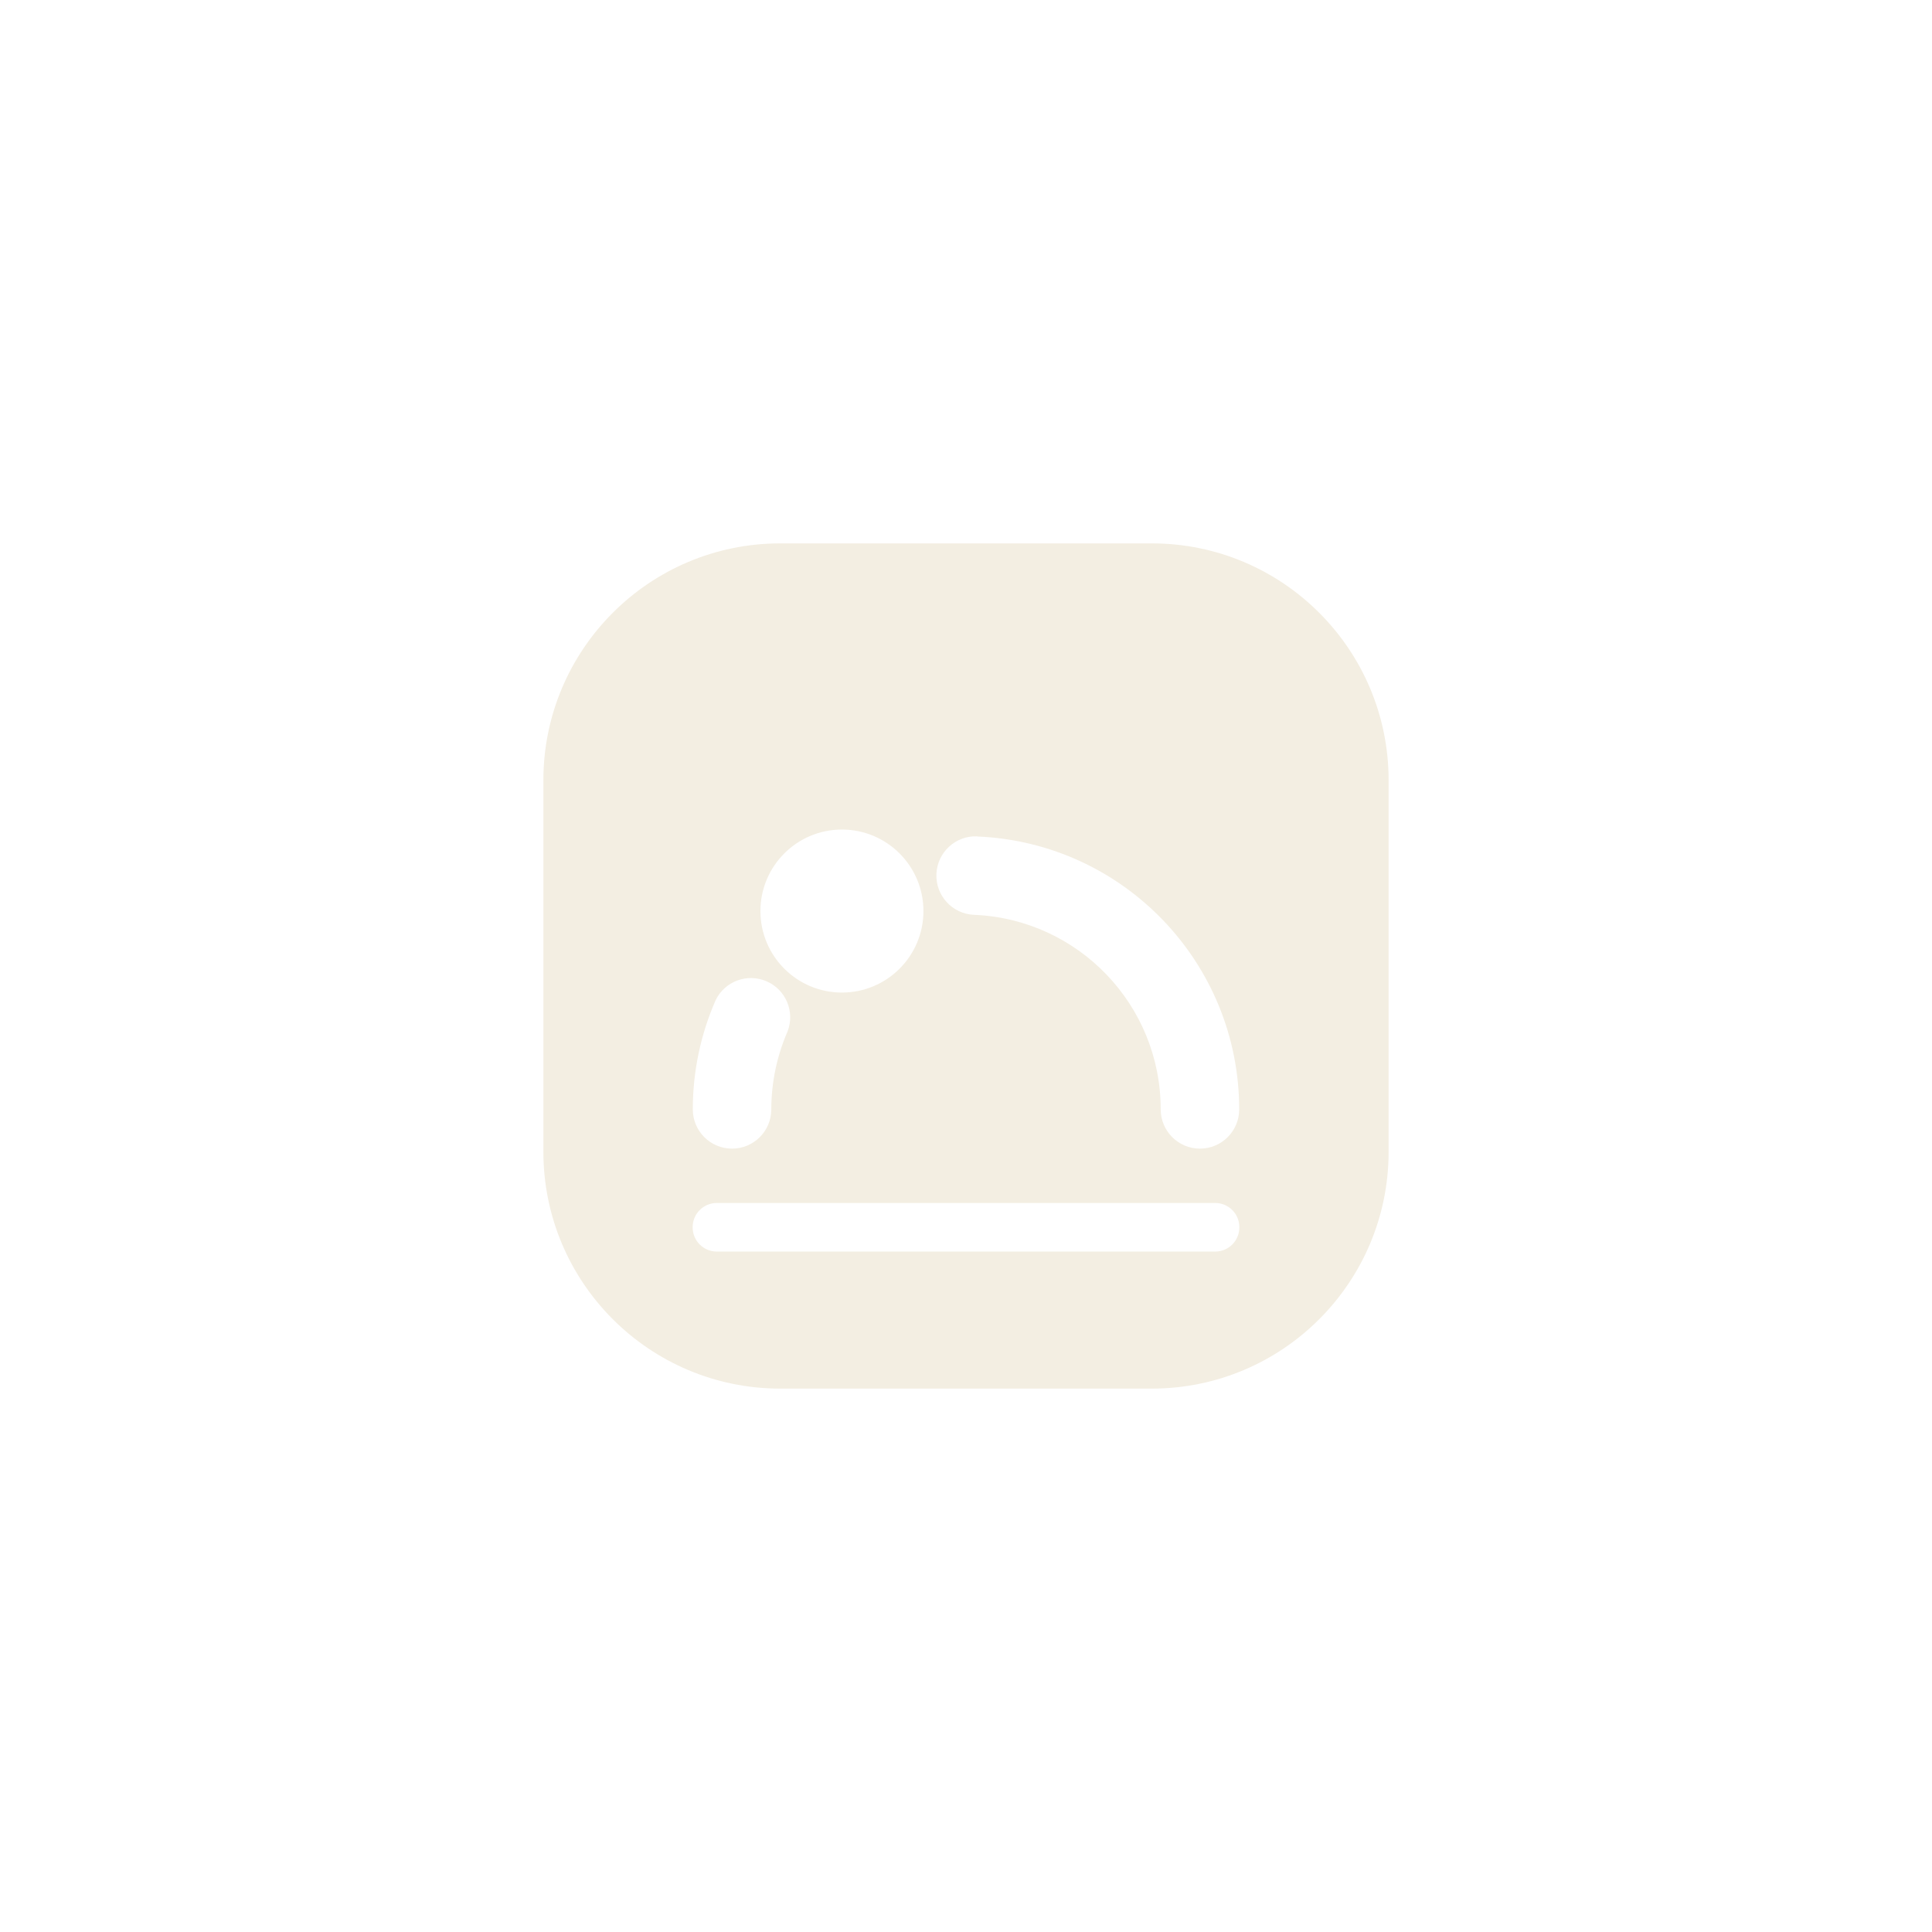
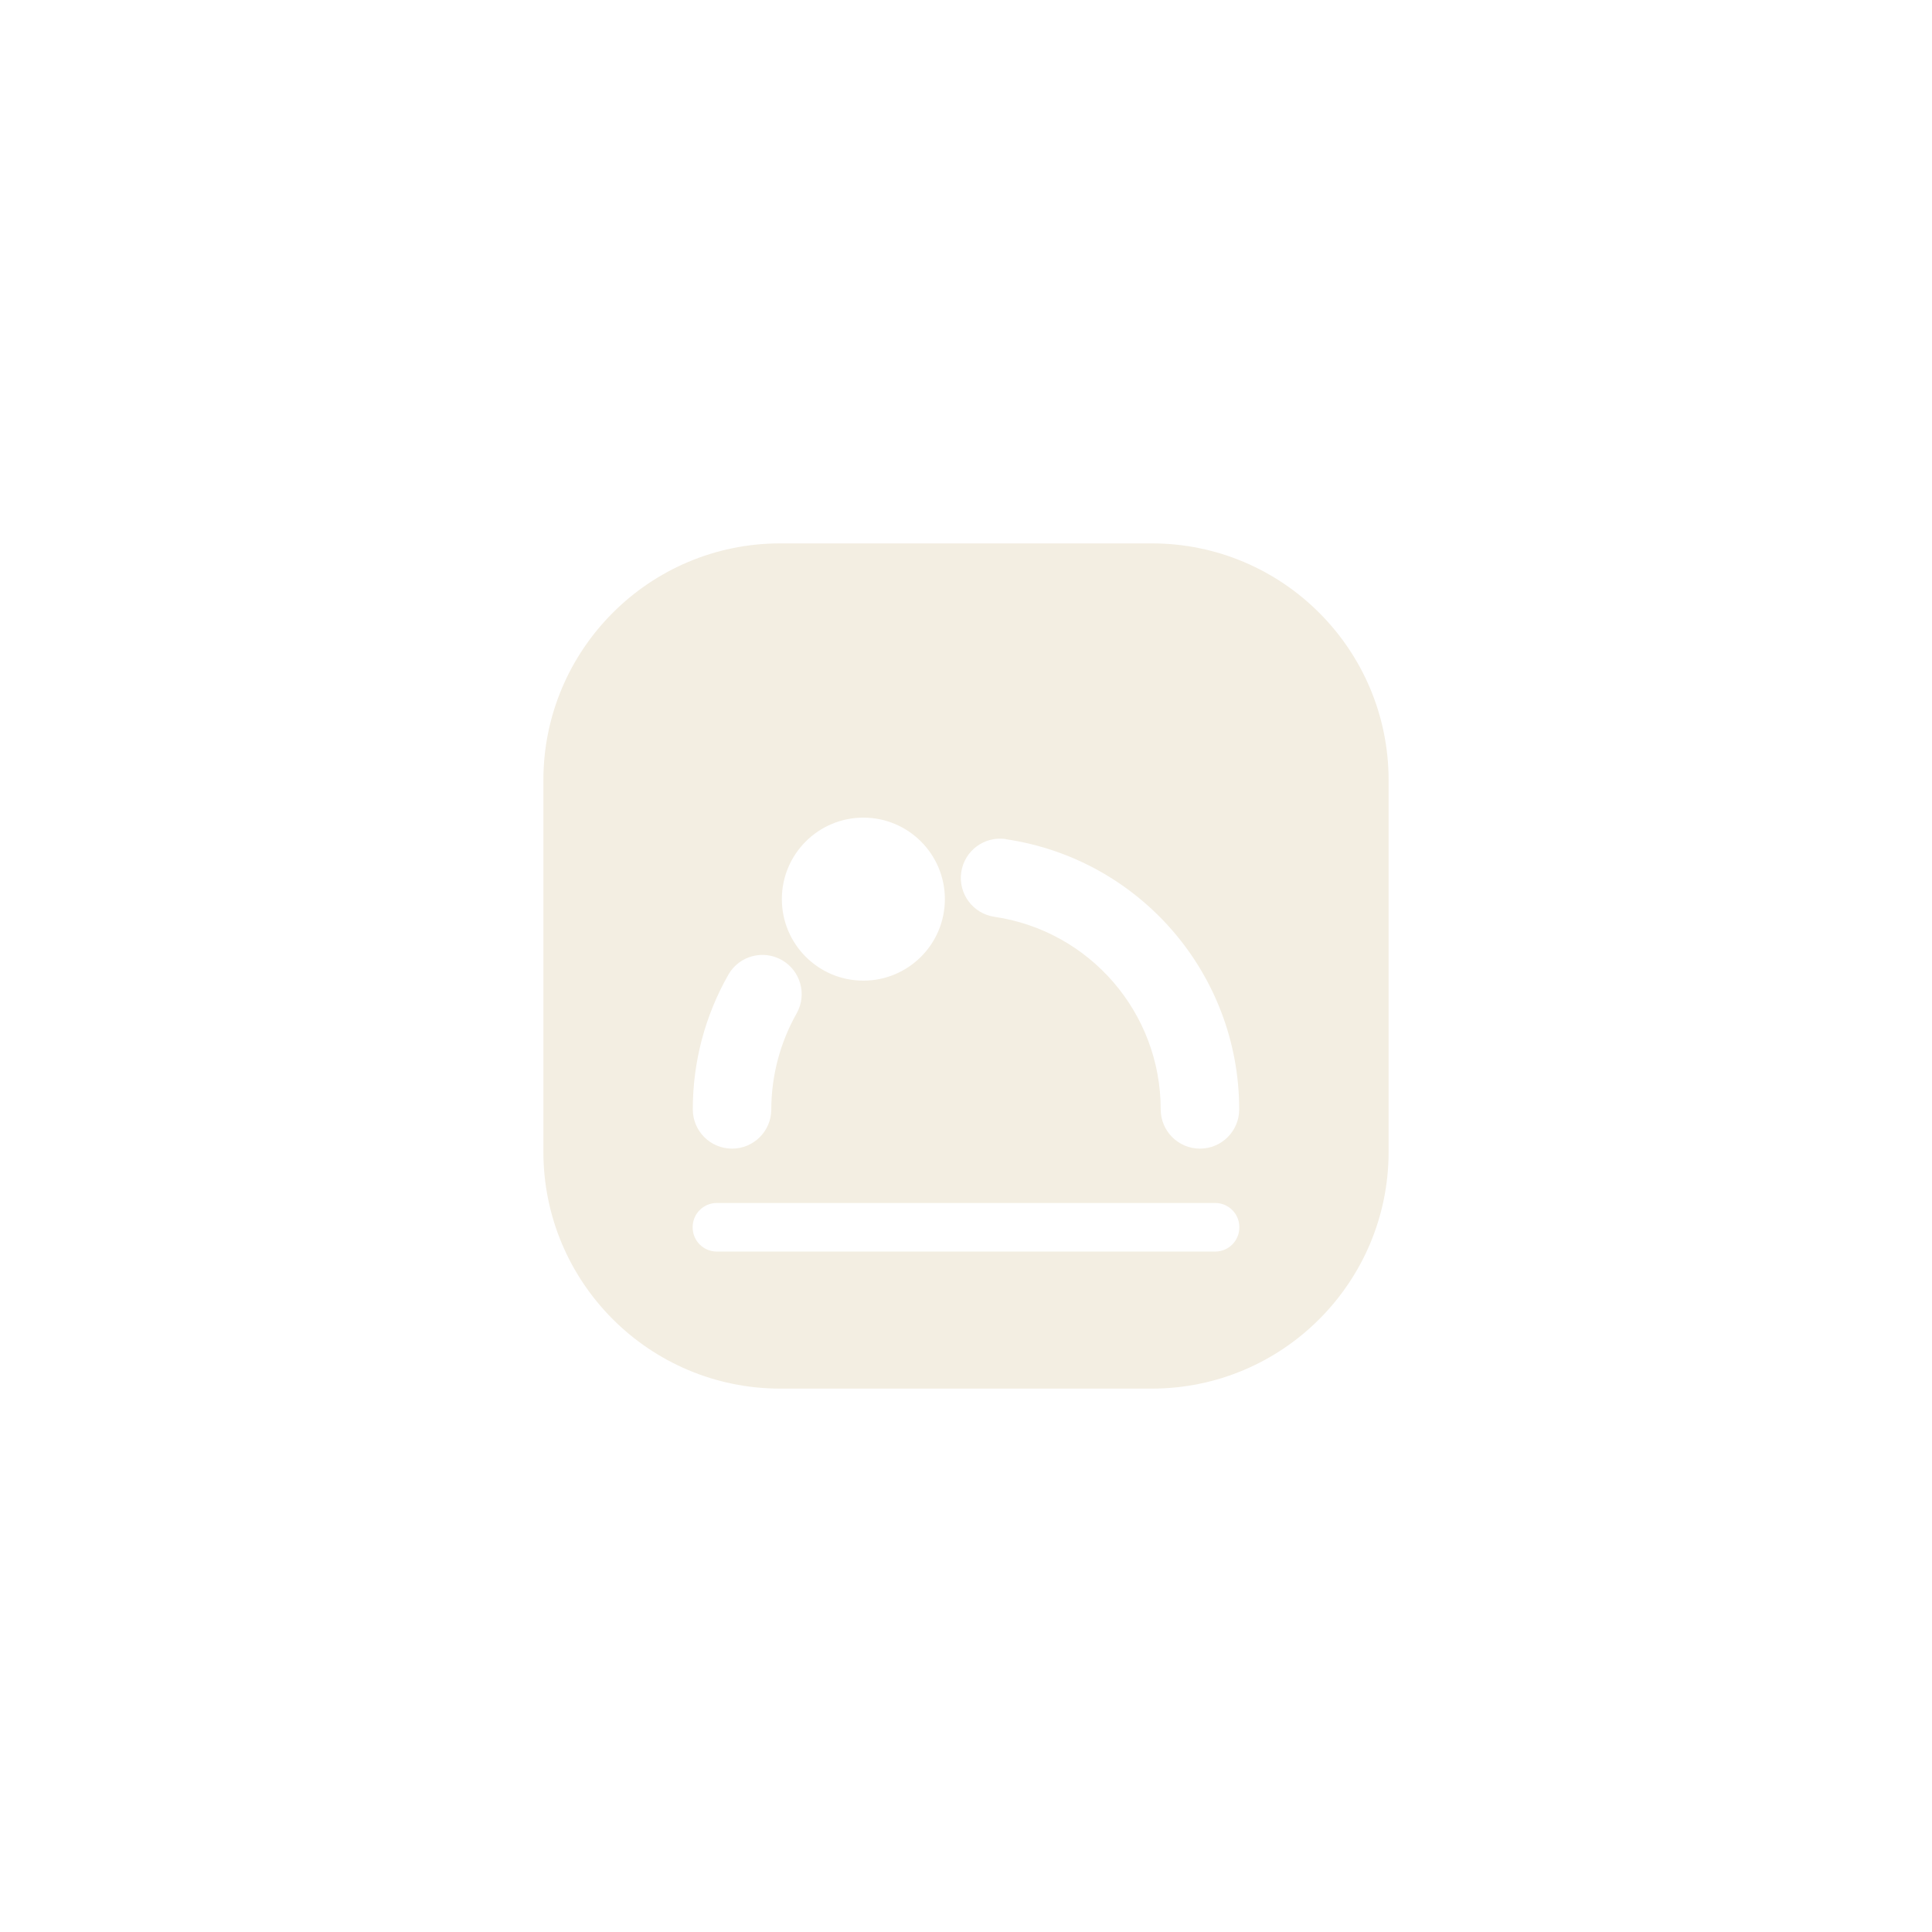
<svg xmlns="http://www.w3.org/2000/svg" width="128" height="128" viewBox="0 0 128 128">
-   <path fill="#f3eee2" fill-rule="evenodd" d="M51.68 36h24.64A15.7 15.7 0 0 1 92 51.68v24.64A15.7 15.7 0 0 1 76.32 92H51.68A15.7 15.7 0 0 1 36 76.32V51.68A15.7 15.7 0 0 1 51.68 36M45.9 73.5a18 18 0 0 1 1.52-7.25 2.6 2.6 0 0 1 4.76 2.08 13 13 0 0 0-1.08 5.17 2.6 2.6 0 0 1-5.2 0m18.85-18.08A18.1 18.1 0 0 1 82.1 73.5a2.6 2.6 0 0 1-5.2 0 12.9 12.9 0 0 0-12.37-12.89 2.6 2.6 0 0 1 .22-5.2M47.51 79.7H80.5a1.6 1.6 0 0 1 1.61 1.61 1.6 1.6 0 0 1-1.61 1.61h-33a1.6 1.6 0 0 1-1.61-1.6 1.6 1.6 0 0 1 1.61-1.62m2.88-19.34a5.4 5.4 0 1 0 10.8 0 5.4 5.4 0 1 0-10.8 0" />
+   <path fill="#f3eee2" fill-rule="evenodd" d="M51.68 36h24.64A15.7 15.7 0 0 1 92 51.68v24.64A15.7 15.7 0 0 1 76.32 92H51.68A15.7 15.7 0 0 1 36 76.32V51.68A15.7 15.7 0 0 1 51.68 36M45.9 73.5a18 18 0 0 1 2.37-8.95 2.6 2.6 0 0 1 4.52 2.57 13 13 0 0 0-1.69 6.38 2.6 2.6 0 0 1-5.2 0m20.74-17.9A18.1 18.1 0 0 1 82.1 73.5a2.6 2.6 0 0 1-5.2 0 12.9 12.9 0 0 0-11.02-12.76 2.6 2.6 0 0 1 .76-5.15M47.5 79.7h33a1.6 1.6 0 0 1 1.61 1.61 1.6 1.6 0 0 1-1.61 1.61h-33a1.6 1.6 0 0 1-1.61-1.6 1.6 1.6 0 0 1 1.61-1.62m4.3-20.13a5.4 5.4 0 1 0 10.8 0 5.4 5.4 0 1 0-10.8 0" />
</svg>
